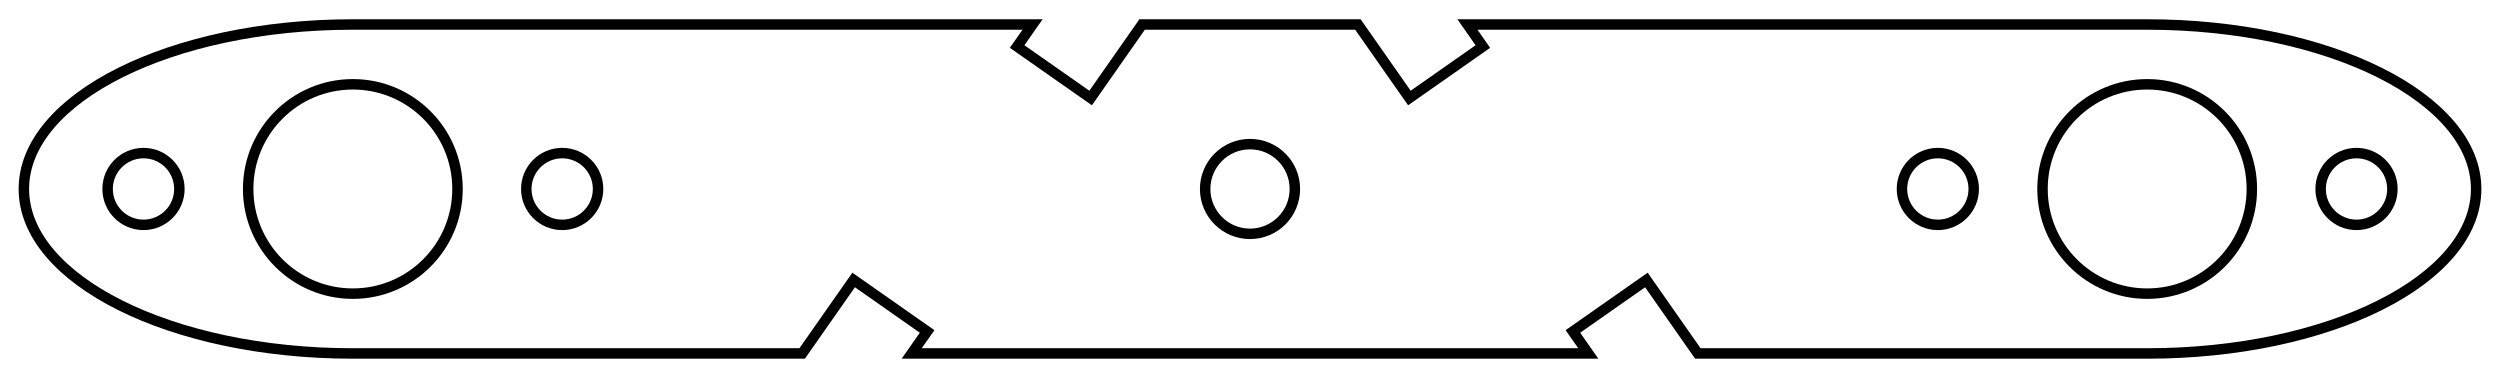
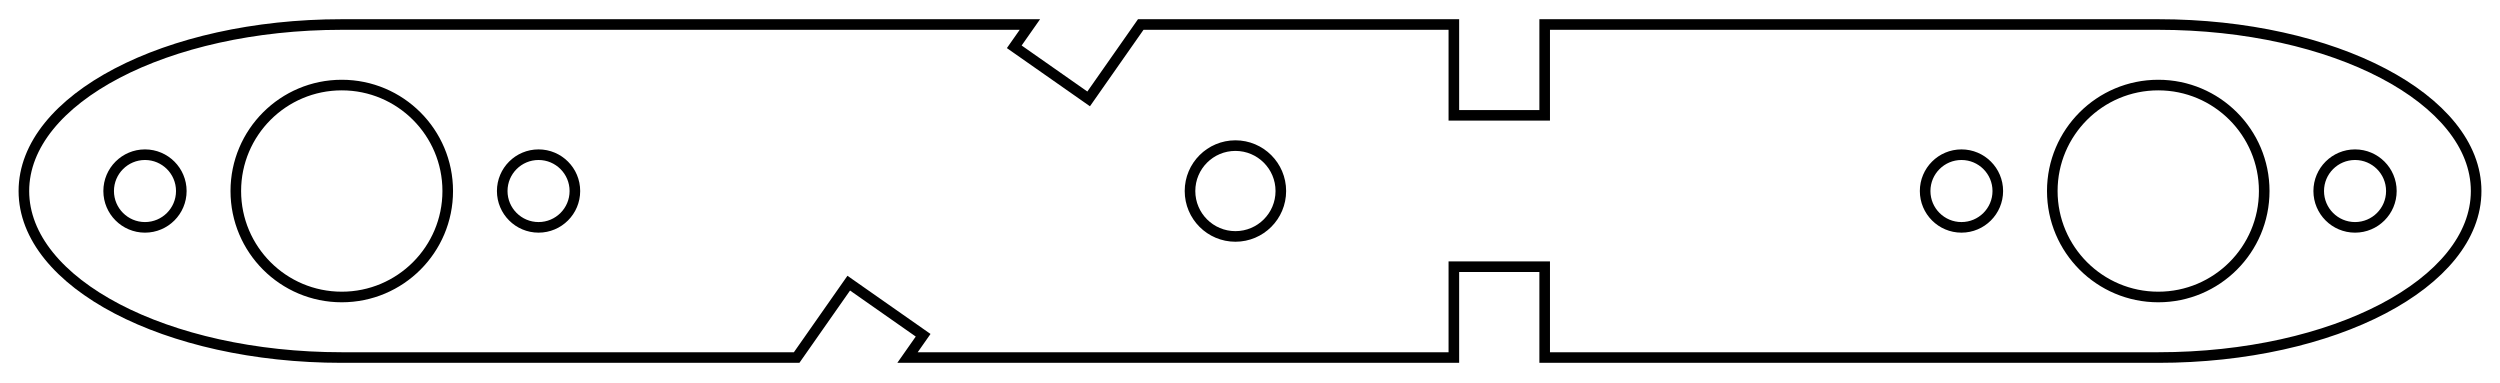
- <svg xmlns="http://www.w3.org/2000/svg" width="83.596mm" height="12.639mm" viewBox="0 0 83.596 12.639" version="1.1">
-   <g id="Sketch004" transform="translate(21.02134,15.94811) scale(1,-1)">
-     <circle cx="50.777" cy="9.629" r="3.5" stroke="#000000" stroke-width="0.35 px" style="stroke-width:0.35;stroke-miterlimit:4;stroke-dasharray:none;fill:none" />
-     <circle cx="-9.223" cy="9.629" r="3.5" stroke="#000000" stroke-width="0.35 px" style="stroke-width:0.35;stroke-miterlimit:4;stroke-dasharray:none;fill:none" />
-     <path id="Sketch004_w0002" d="M 50.777 4.129 A 11.0 5.5 5.34194647714e-14 1 1 50.777 15.129 L 28.048 15.129 L 28.563 14.392 L 26.106 12.671 L 24.385 15.129 L 17.169 15.129 L 15.448 12.671 L 12.99 14.392 L 13.506 15.129 L -9.223 15.129 A 11.0 5.5 -0.0 0 1 -9.223 4.129 L 5.802 4.129 L 7.523 6.586 L 9.98 4.865 L 9.464 4.129 L 32.089 4.129 L 31.574 4.865 L 34.031 6.586 L 35.752 4.129 L 50.777 4.129 " stroke="#000000" stroke-width="0.35 px" style="stroke-width:0.35;stroke-miterlimit:4;stroke-dasharray:none;fill:none;fill-rule: evenodd " />
-     <circle cx="20.777" cy="9.629" r="1.5" stroke="#000000" stroke-width="0.35 px" style="stroke-width:0.35;stroke-miterlimit:4;stroke-dasharray:none;fill:none" />
-     <circle cx="43.777" cy="9.629" r="1.2" stroke="#000000" stroke-width="0.35 px" style="stroke-width:0.35;stroke-miterlimit:4;stroke-dasharray:none;fill:none" />
-     <circle cx="-2.223" cy="9.629" r="1.2" stroke="#000000" stroke-width="0.35 px" style="stroke-width:0.35;stroke-miterlimit:4;stroke-dasharray:none;fill:none" />
-     <circle cx="57.777" cy="9.629" r="1.2" stroke="#000000" stroke-width="0.35 px" style="stroke-width:0.35;stroke-miterlimit:4;stroke-dasharray:none;fill:none" />
-     <circle cx="-16.223" cy="9.629" r="1.2" stroke="#000000" stroke-width="0.35 px" style="stroke-width:0.35;stroke-miterlimit:4;stroke-dasharray:none;fill:none" />
+ <svg xmlns="http://www.w3.org/2000/svg" width="82.577mm" height="12.619mm" viewBox="0 0 82.577 12.619" version="1.1">
+   <g id="Sketch004" transform="translate(19.57795,15.8597) scale(1,-1)">
+     <circle cx="51.711" cy="9.55" r="3.5" stroke="#000000" stroke-width="0.35 px" style="stroke-width:0.35;stroke-miterlimit:4;stroke-dasharray:none;fill:none" />
+     <circle cx="-8.289" cy="9.55" r="3.5" stroke="#000000" stroke-width="0.35 px" style="stroke-width:0.35;stroke-miterlimit:4;stroke-dasharray:none;fill:none" />
+     <path id="Sketch004_w0002" d="M 51.711 4.05 A 10.5 5.5 -5.68954917913e-14 0 1 51.711 15.05 L 31.444 15.05 L 31.444 12.05 L 28.444 12.05 L 28.444 15.05 L 18.102 15.05 L 16.381 12.593 L 13.924 14.314 L 14.44 15.05 L -8.289 15.05 A 10.5 5.5 2.27581967165e-14 0 1 -8.289 4.05 L 6.736 4.05 L 8.457 6.507 L 10.914 4.786 L 10.398 4.05 L 28.444 4.05 L 28.444 7.05 L 31.444 7.05 L 31.444 4.05 L 51.711 4.05 " stroke="#000000" stroke-width="0.35 px" style="stroke-width:0.35;stroke-miterlimit:4;stroke-dasharray:none;fill:none;fill-rule: evenodd " />
+     <circle cx="21.229" cy="9.55" r="1.5" stroke="#000000" stroke-width="0.35 px" style="stroke-width:0.35;stroke-miterlimit:4;stroke-dasharray:none;fill:none" />
+     <circle cx="45.211" cy="9.55" r="1.2" stroke="#000000" stroke-width="0.35 px" style="stroke-width:0.35;stroke-miterlimit:4;stroke-dasharray:none;fill:none" />
+     <circle cx="-1.789" cy="9.55" r="1.2" stroke="#000000" stroke-width="0.35 px" style="stroke-width:0.35;stroke-miterlimit:4;stroke-dasharray:none;fill:none" />
+     <circle cx="58.211" cy="9.55" r="1.2" stroke="#000000" stroke-width="0.35 px" style="stroke-width:0.35;stroke-miterlimit:4;stroke-dasharray:none;fill:none" />
+     <circle cx="-14.789" cy="9.55" r="1.2" stroke="#000000" stroke-width="0.35 px" style="stroke-width:0.35;stroke-miterlimit:4;stroke-dasharray:none;fill:none" />
  </g>
</svg>
